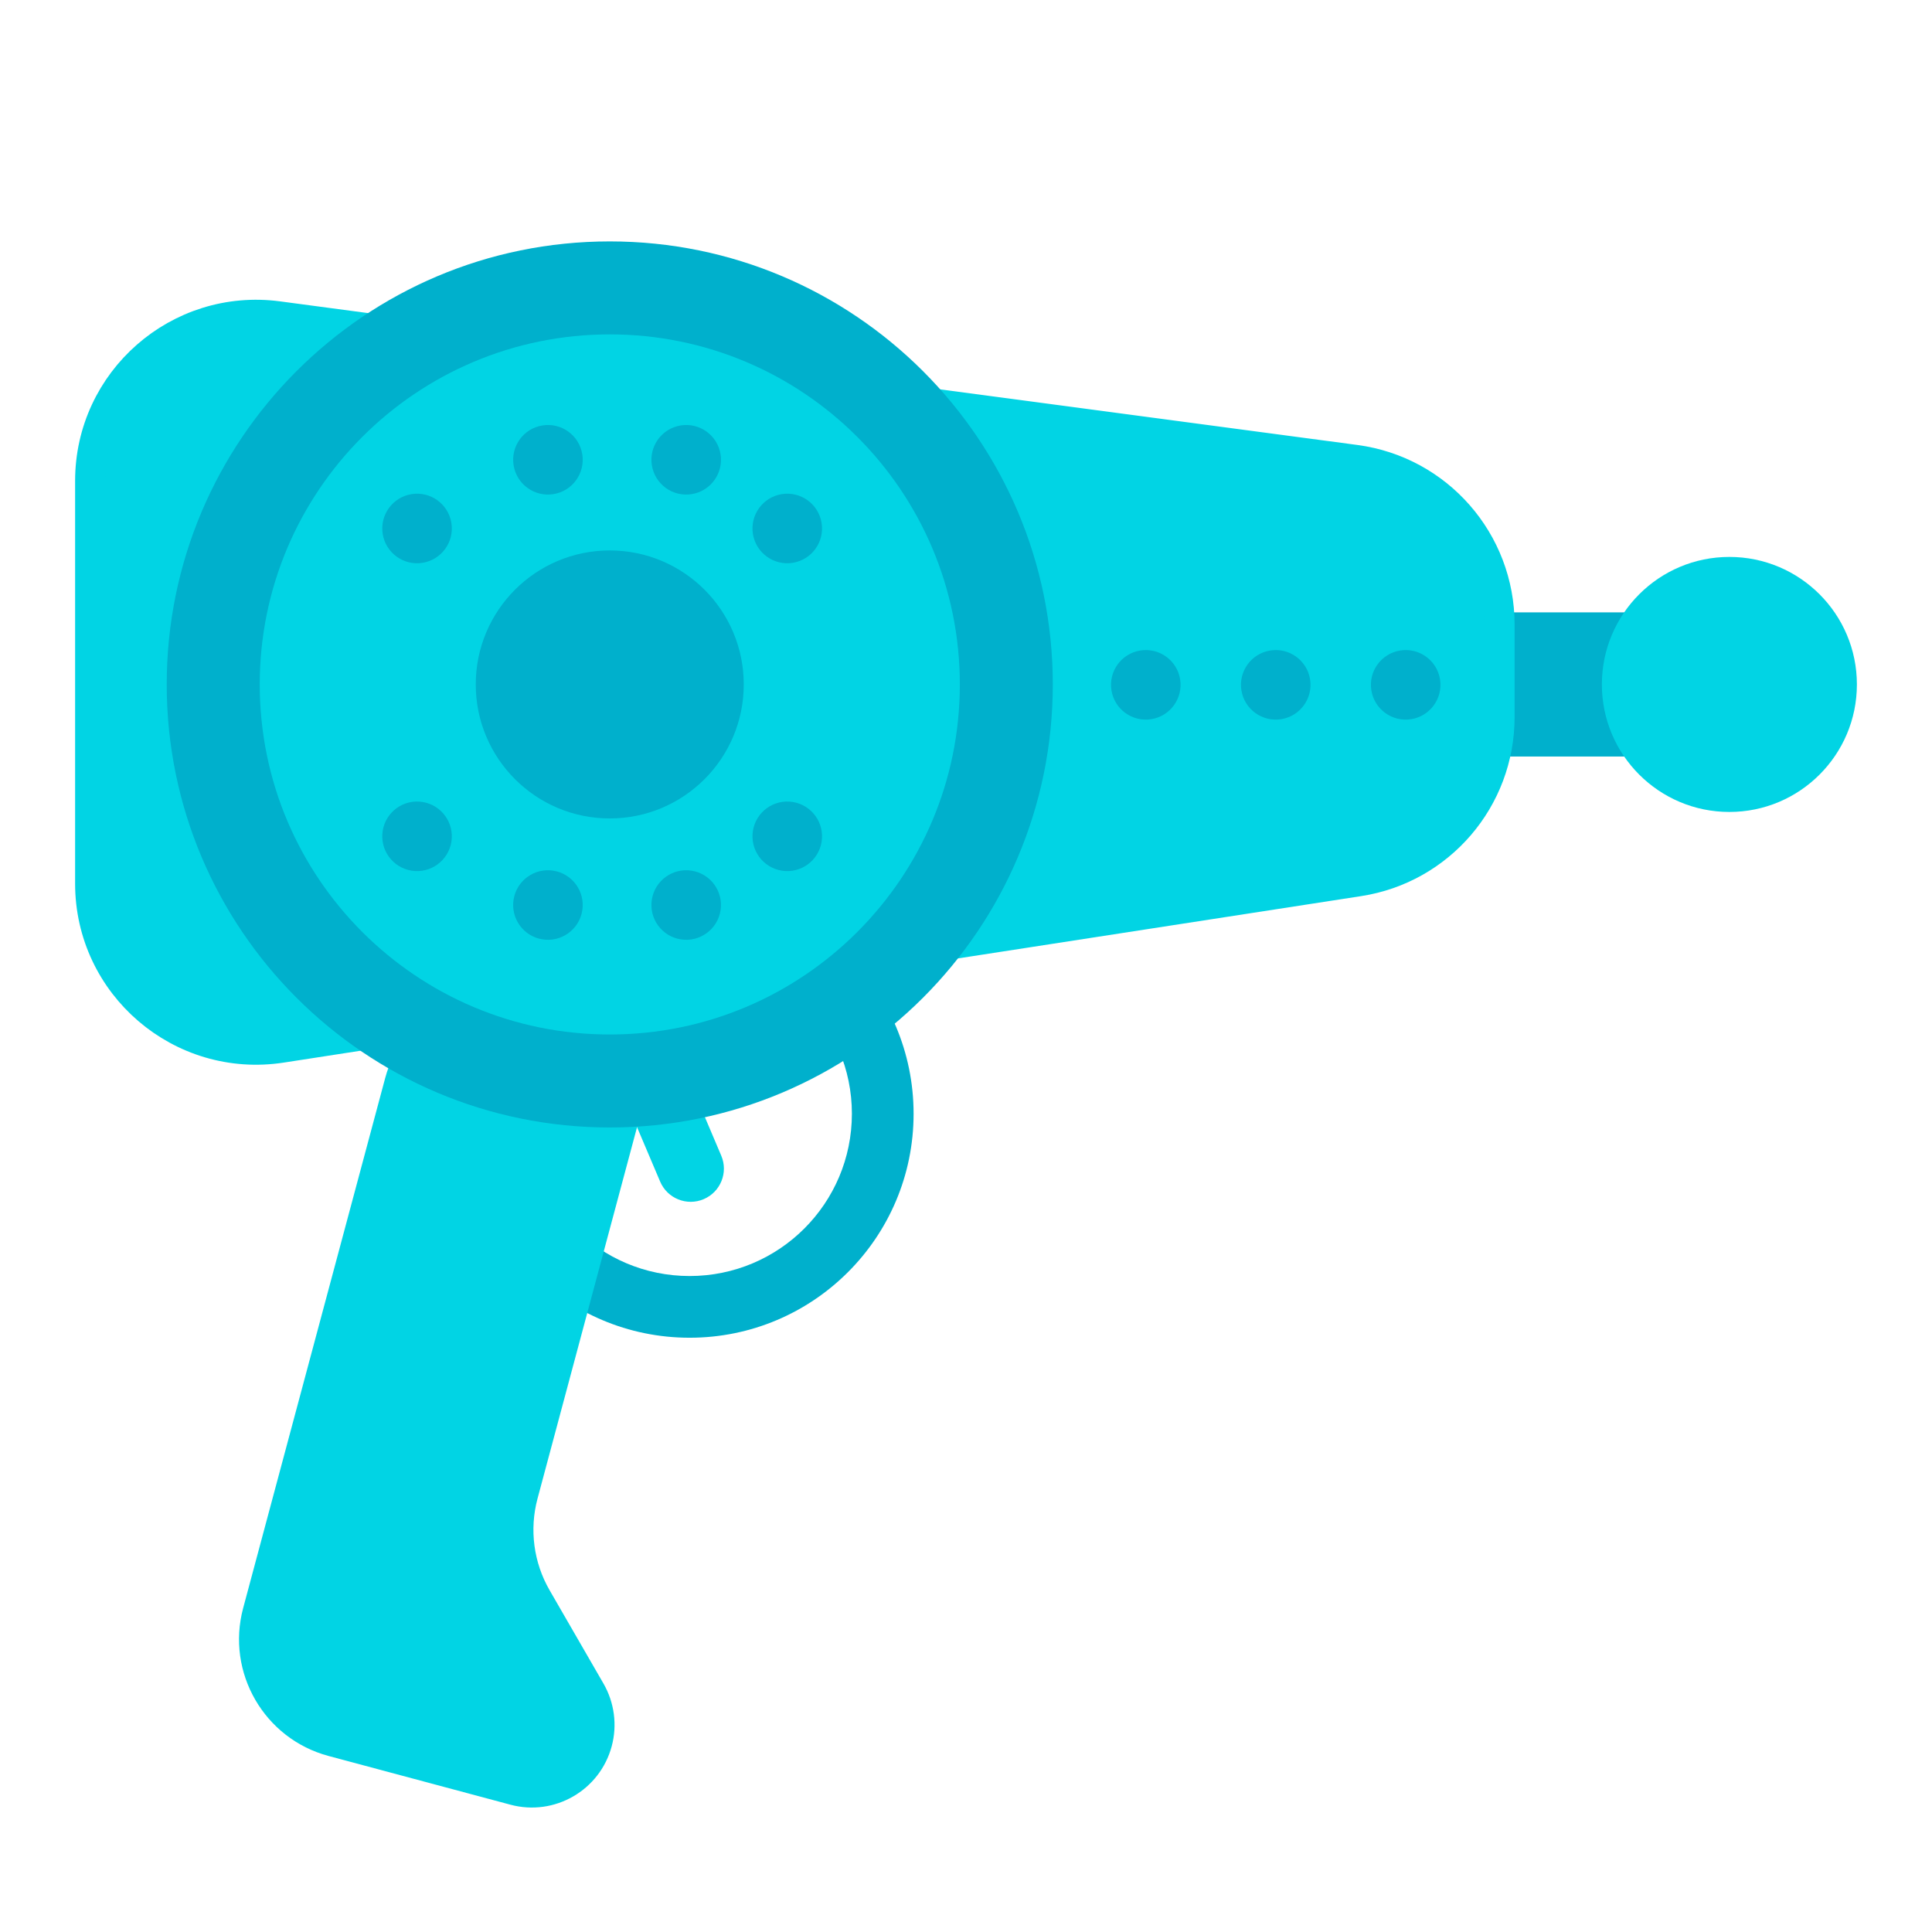
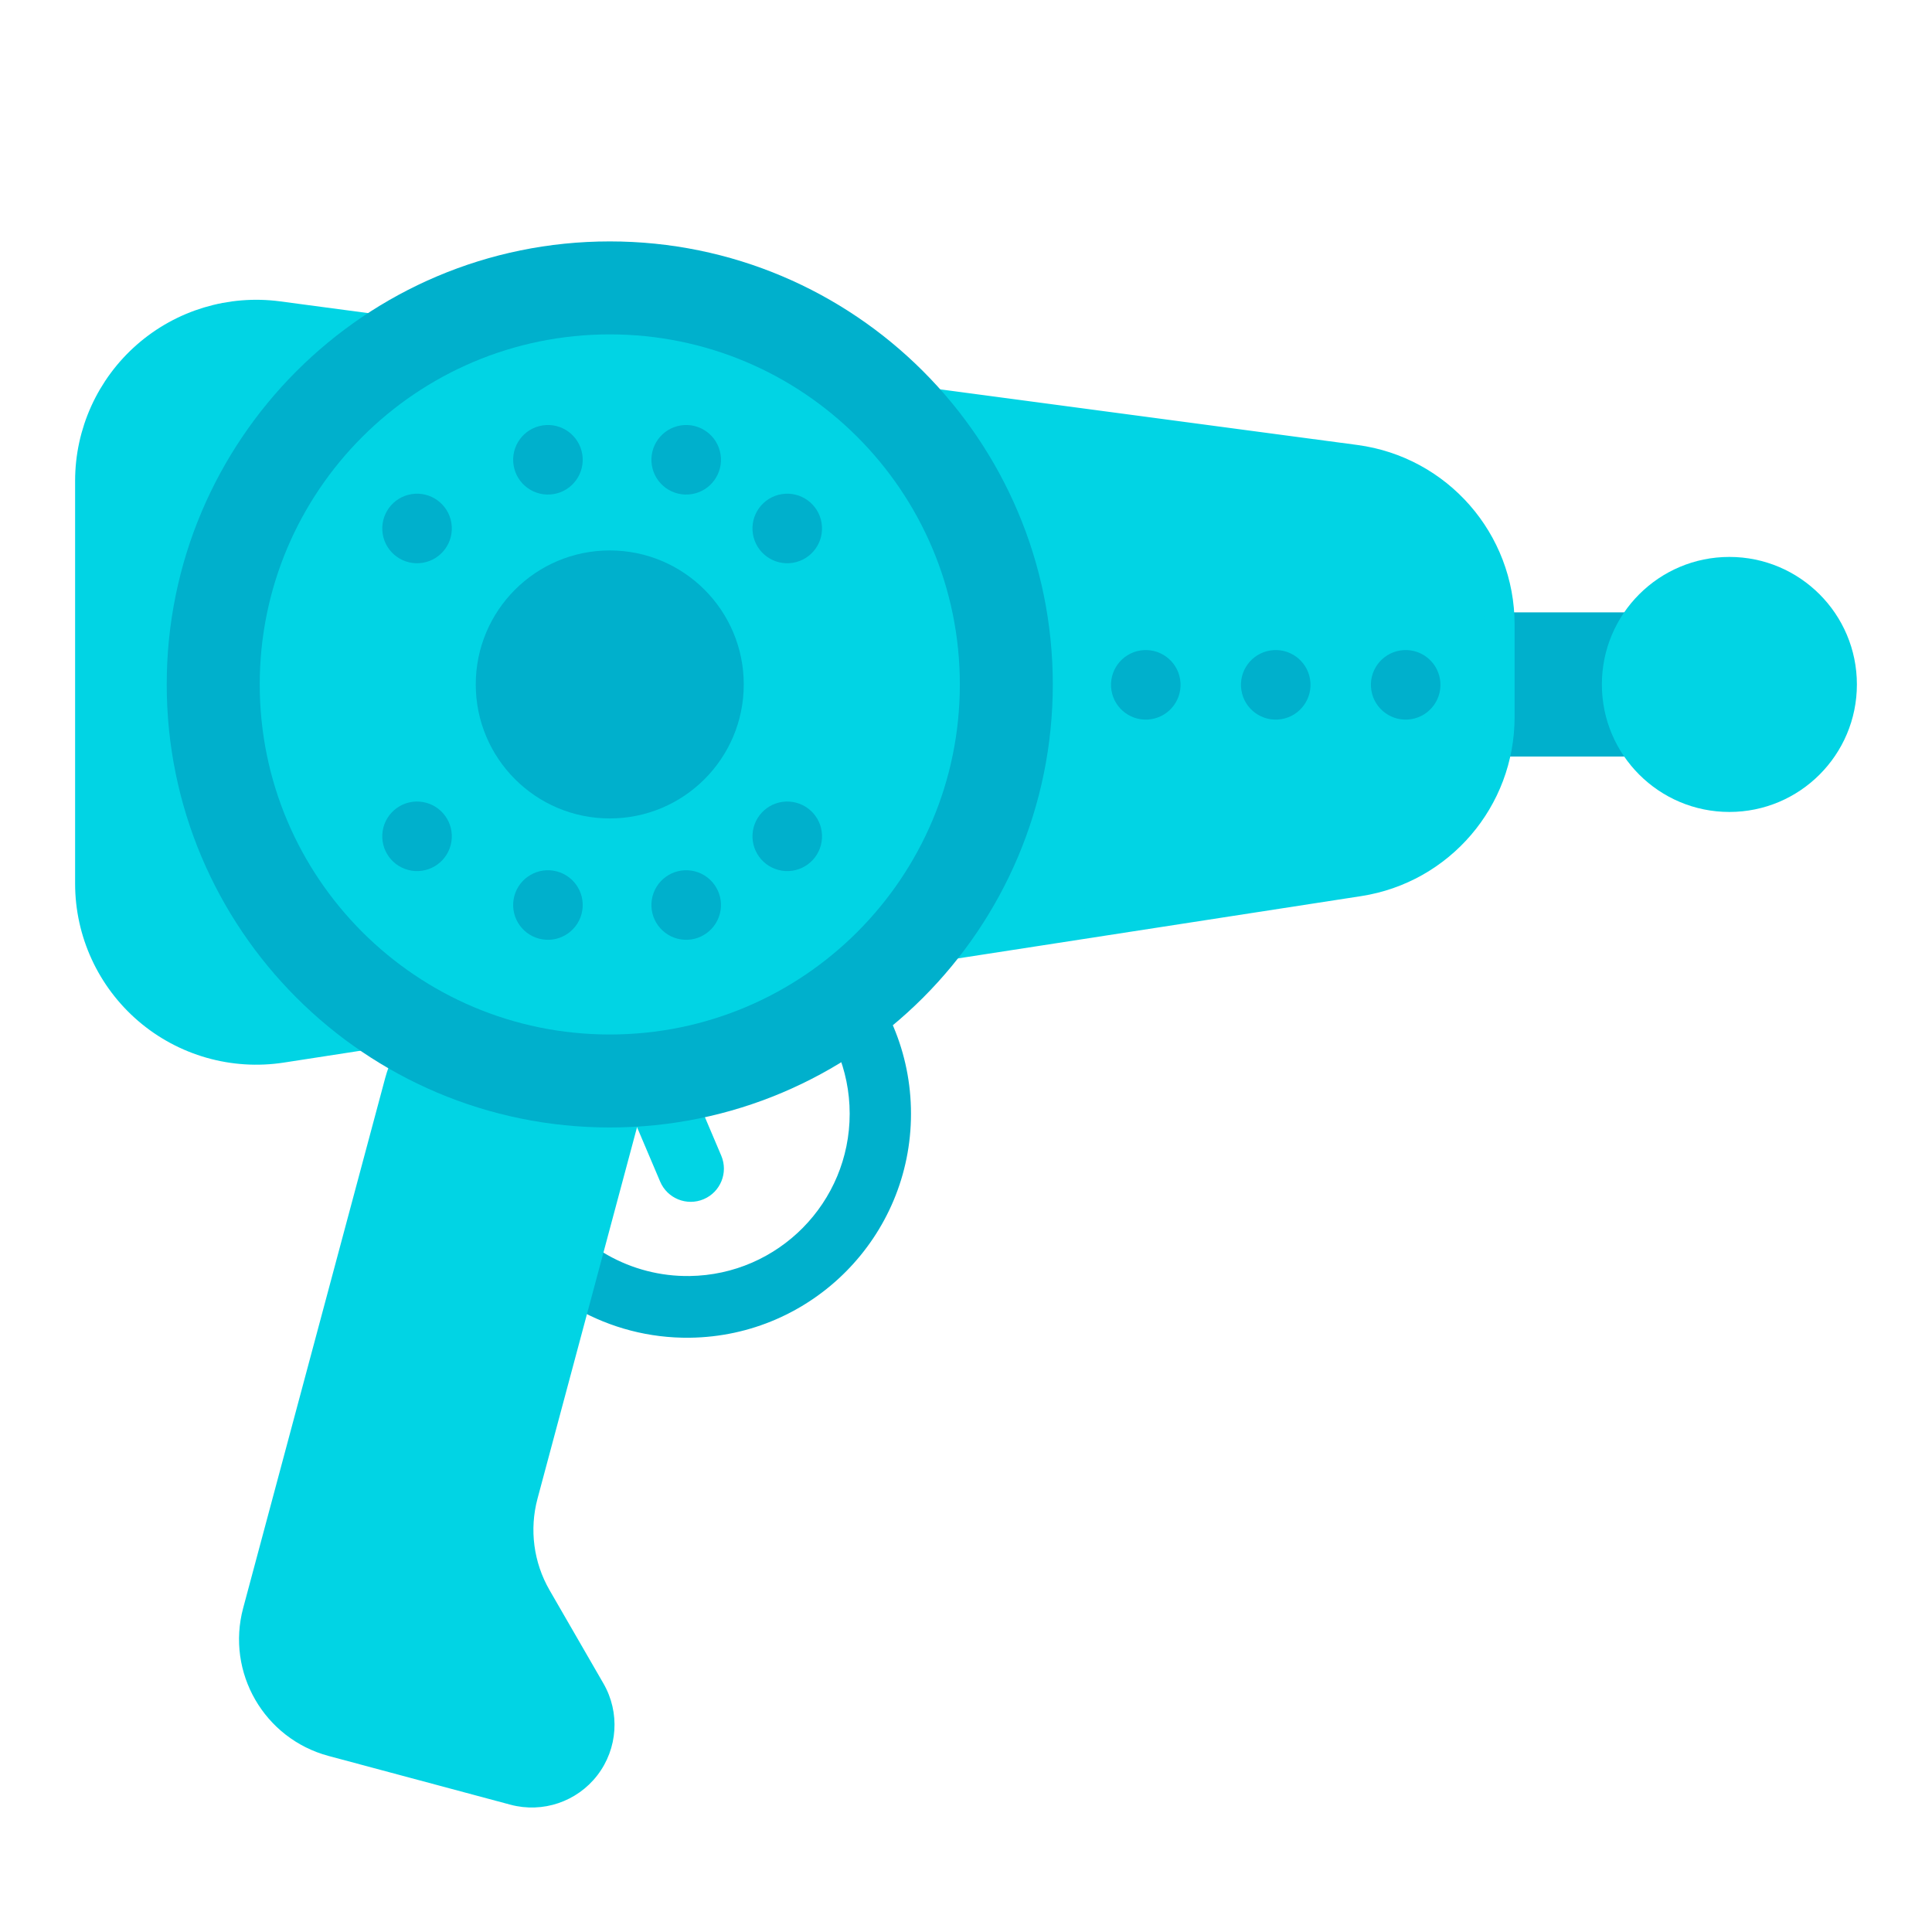
- <svg xmlns="http://www.w3.org/2000/svg" width="64" height="64" viewBox="0 0 64 64" fill="none">
-   <rect width="2.199" height="4.731" rx="1.099" transform="matrix(-0.920445 0.390873 0.390873 0.920445 22.4727 34.9395)" fill="#01D4E4" />
-   <path fill-rule="evenodd" clip-rule="evenodd" d="M22.844 44.314C18.747 44.314 15.425 40.992 15.425 36.895C15.425 32.797 18.747 29.475 22.844 29.475C26.942 29.475 30.264 32.797 30.264 36.895C30.264 40.992 26.942 44.314 22.844 44.314ZM22.844 42.27C19.875 42.27 17.468 39.863 17.468 36.894C17.468 33.925 19.875 31.518 22.844 31.518C25.813 31.518 28.22 33.925 28.22 36.894C28.22 39.863 25.813 42.27 22.844 42.27Z" fill="#00B0CC" />
-   <path d="M17.806 49.643L21.802 34.73C21.904 34.35 21.679 33.96 21.299 33.858L17.659 32.883C15.525 32.311 13.332 33.577 12.76 35.711L8.055 53.27C7.483 55.403 8.75 57.597 10.884 58.169L16.909 59.783C18.37 60.175 19.872 59.307 20.264 57.846C20.452 57.145 20.353 56.397 19.99 55.768L18.206 52.678C17.676 51.76 17.532 50.668 17.806 49.643Z" fill="#01D4E4" />
-   <rect width="11.551" height="4.775" transform="matrix(-1 0 0 1 56.4277 20.2856)" fill="#00B0CC" />
-   <path d="M2.988 15.931C2.988 12.605 5.918 10.04 9.215 10.479L44.9 15.236C47.633 15.6 49.673 17.931 49.673 20.688V23.756C49.673 26.469 47.695 28.777 45.013 29.191L9.328 34.705C5.995 35.22 2.988 32.642 2.988 29.27L2.988 22.673L2.988 15.931Z" fill="#01D4E4" stroke="#01D4E4" />
+ <svg xmlns="http://www.w3.org/2000/svg" width="64" height="64" fill="none">
+   <rect width="2.199" height="4.731" rx="1.099" transform="scale(-1 1) rotate(23.009 -97.07 -37.737)" fill="#01D4E4" />
+   <path fill-rule="evenodd" clip-rule="evenodd" d="M22.844 44.314a7.42 7.42 0 1 1 0-14.839 7.42 7.42 0 0 1 0 14.839Zm0-2.044a5.376 5.376 0 1 1 0-10.751 5.376 5.376 0 0 1 0 10.751Z" fill="#00B0CC" />
+   <path d="m17.806 49.643 3.996-14.913a.712.712 0 0 0-.503-.872l-3.64-.975a4 4 0 0 0-4.899 2.828L8.055 53.27a4 4 0 0 0 2.829 4.898l6.025 1.615a2.739 2.739 0 0 0 3.081-4.015l-1.784-3.09a4 4 0 0 1-.4-3.035Z" fill="#01D4E4" />
+   <path fill="#00B0CC" d="M56.428 20.286H44.877v4.775h11.55z" />
+   <path d="M2.988 15.931a5.5 5.5 0 0 1 6.227-5.452L44.9 15.236a5.5 5.5 0 0 1 4.773 5.452v3.068a5.5 5.5 0 0 1-4.66 5.435L9.328 34.705a5.5 5.5 0 0 1-6.34-5.435V15.93Z" fill="#01D4E4" stroke="#01D4E4" />
  <circle cx="20.199" cy="22.673" r="14.676" fill="#00B0CC" />
  <circle cx="20.2" cy="22.673" r="11.596" fill="#01D4E4" />
-   <g style="mix-blend-mode:multiply">
-     <circle cx="20.199" cy="22.673" r="4.439" fill="#01D4E4" />
-   </g>
-   <g style="mix-blend-mode:multiply">
-     <circle cx="13.815" cy="27.704" r="1.152" transform="rotate(9.0811 13.8153 27.704)" fill="#01D4E4" />
-   </g>
-   <g style="mix-blend-mode:multiply">
-     <circle r="1.152" transform="matrix(0.987466 -0.157832 -0.157832 -0.987466 13.8153 17.5063)" fill="#01D4E4" />
-   </g>
-   <g style="mix-blend-mode:multiply">
-     <circle cx="18.151" cy="29.98" r="1.152" transform="rotate(9.0811 18.1512 29.9795)" fill="#01D4E4" />
-   </g>
-   <g style="mix-blend-mode:multiply">
-     <circle r="1.152" transform="matrix(0.987466 -0.157832 -0.157832 -0.987466 18.1512 15.2309)" fill="#01D4E4" />
-   </g>
-   <g style="mix-blend-mode:multiply">
-     <circle cx="22.731" cy="29.98" r="1.152" transform="rotate(9.0811 22.7313 29.9795)" fill="#01D4E4" />
-   </g>
-   <g style="mix-blend-mode:multiply">
-     <circle r="1.152" transform="matrix(0.987466 -0.157832 -0.157832 -0.987466 22.7313 15.2309)" fill="#01D4E4" />
-   </g>
-   <g style="mix-blend-mode:multiply">
-     <circle cx="26.079" cy="27.704" r="1.152" transform="rotate(9.0811 26.0789 27.704)" fill="#01D4E4" />
-   </g>
-   <g style="mix-blend-mode:multiply">
-     <circle r="1.152" transform="matrix(0.987466 -0.157832 -0.157832 -0.987466 26.0789 17.5063)" fill="#01D4E4" />
-   </g>
-   <g style="mix-blend-mode:multiply">
-     <circle r="1.152" transform="matrix(0.987466 -0.157832 -0.157832 -0.987466 37.9559 22.6862)" fill="#01D4E4" />
-   </g>
-   <g style="mix-blend-mode:multiply">
-     <circle r="1.152" transform="matrix(0.987466 -0.157832 -0.157832 -0.987466 42.2606 22.6862)" fill="#01D4E4" />
-   </g>
-   <g style="mix-blend-mode:multiply">
-     <circle r="1.152" transform="matrix(0.987466 -0.157832 -0.157832 -0.987466 46.5653 22.6862)" fill="#01D4E4" />
-   </g>
+   <circle cx="20.199" cy="22.673" r="4.439" fill="#01D4E4" style="mix-blend-mode:multiply" />
+   <circle cx="13.815" cy="27.704" r="1.152" transform="rotate(9.081 13.815 27.704)" fill="#01D4E4" style="mix-blend-mode:multiply" />
+   <circle r="1.152" transform="scale(1 -1) rotate(9.081 117.13 78.23)" fill="#01D4E4" style="mix-blend-mode:multiply" />
+   <circle cx="18.151" cy="29.98" r="1.152" transform="rotate(9.081 18.151 29.98)" fill="#01D4E4" style="mix-blend-mode:multiply" />
+   <circle r="1.152" transform="scale(1 -1) rotate(9.081 104.972 106.667)" fill="#01D4E4" style="mix-blend-mode:multiply" />
+   <circle cx="22.731" cy="29.98" r="1.152" transform="rotate(9.081 22.731 29.98)" fill="#01D4E4" style="mix-blend-mode:multiply" />
+   <circle r="1.152" transform="scale(1 -1) rotate(9.081 107.262 135.504)" fill="#01D4E4" style="mix-blend-mode:multiply" />
+   <circle cx="26.079" cy="27.704" r="1.152" transform="rotate(9.081 26.079 27.704)" fill="#01D4E4" style="mix-blend-mode:multiply" />
+   <circle r="1.152" transform="scale(1 -1) rotate(9.081 123.262 155.443)" fill="#01D4E4" style="mix-blend-mode:multiply" />
+   <circle r="1.152" transform="scale(1 -1) rotate(9.081 161.814 227.633)" fill="#01D4E4" style="mix-blend-mode:multiply" />
+   <circle r="1.152" transform="scale(1 -1) rotate(9.081 163.966 254.736)" fill="#01D4E4" style="mix-blend-mode:multiply" />
+   <circle r="1.152" transform="scale(1 -1) rotate(9.081 166.118 281.839)" fill="#01D4E4" style="mix-blend-mode:multiply" />
  <circle cx="57.288" cy="22.673" r="4.224" fill="#01D4E4" />
</svg>
